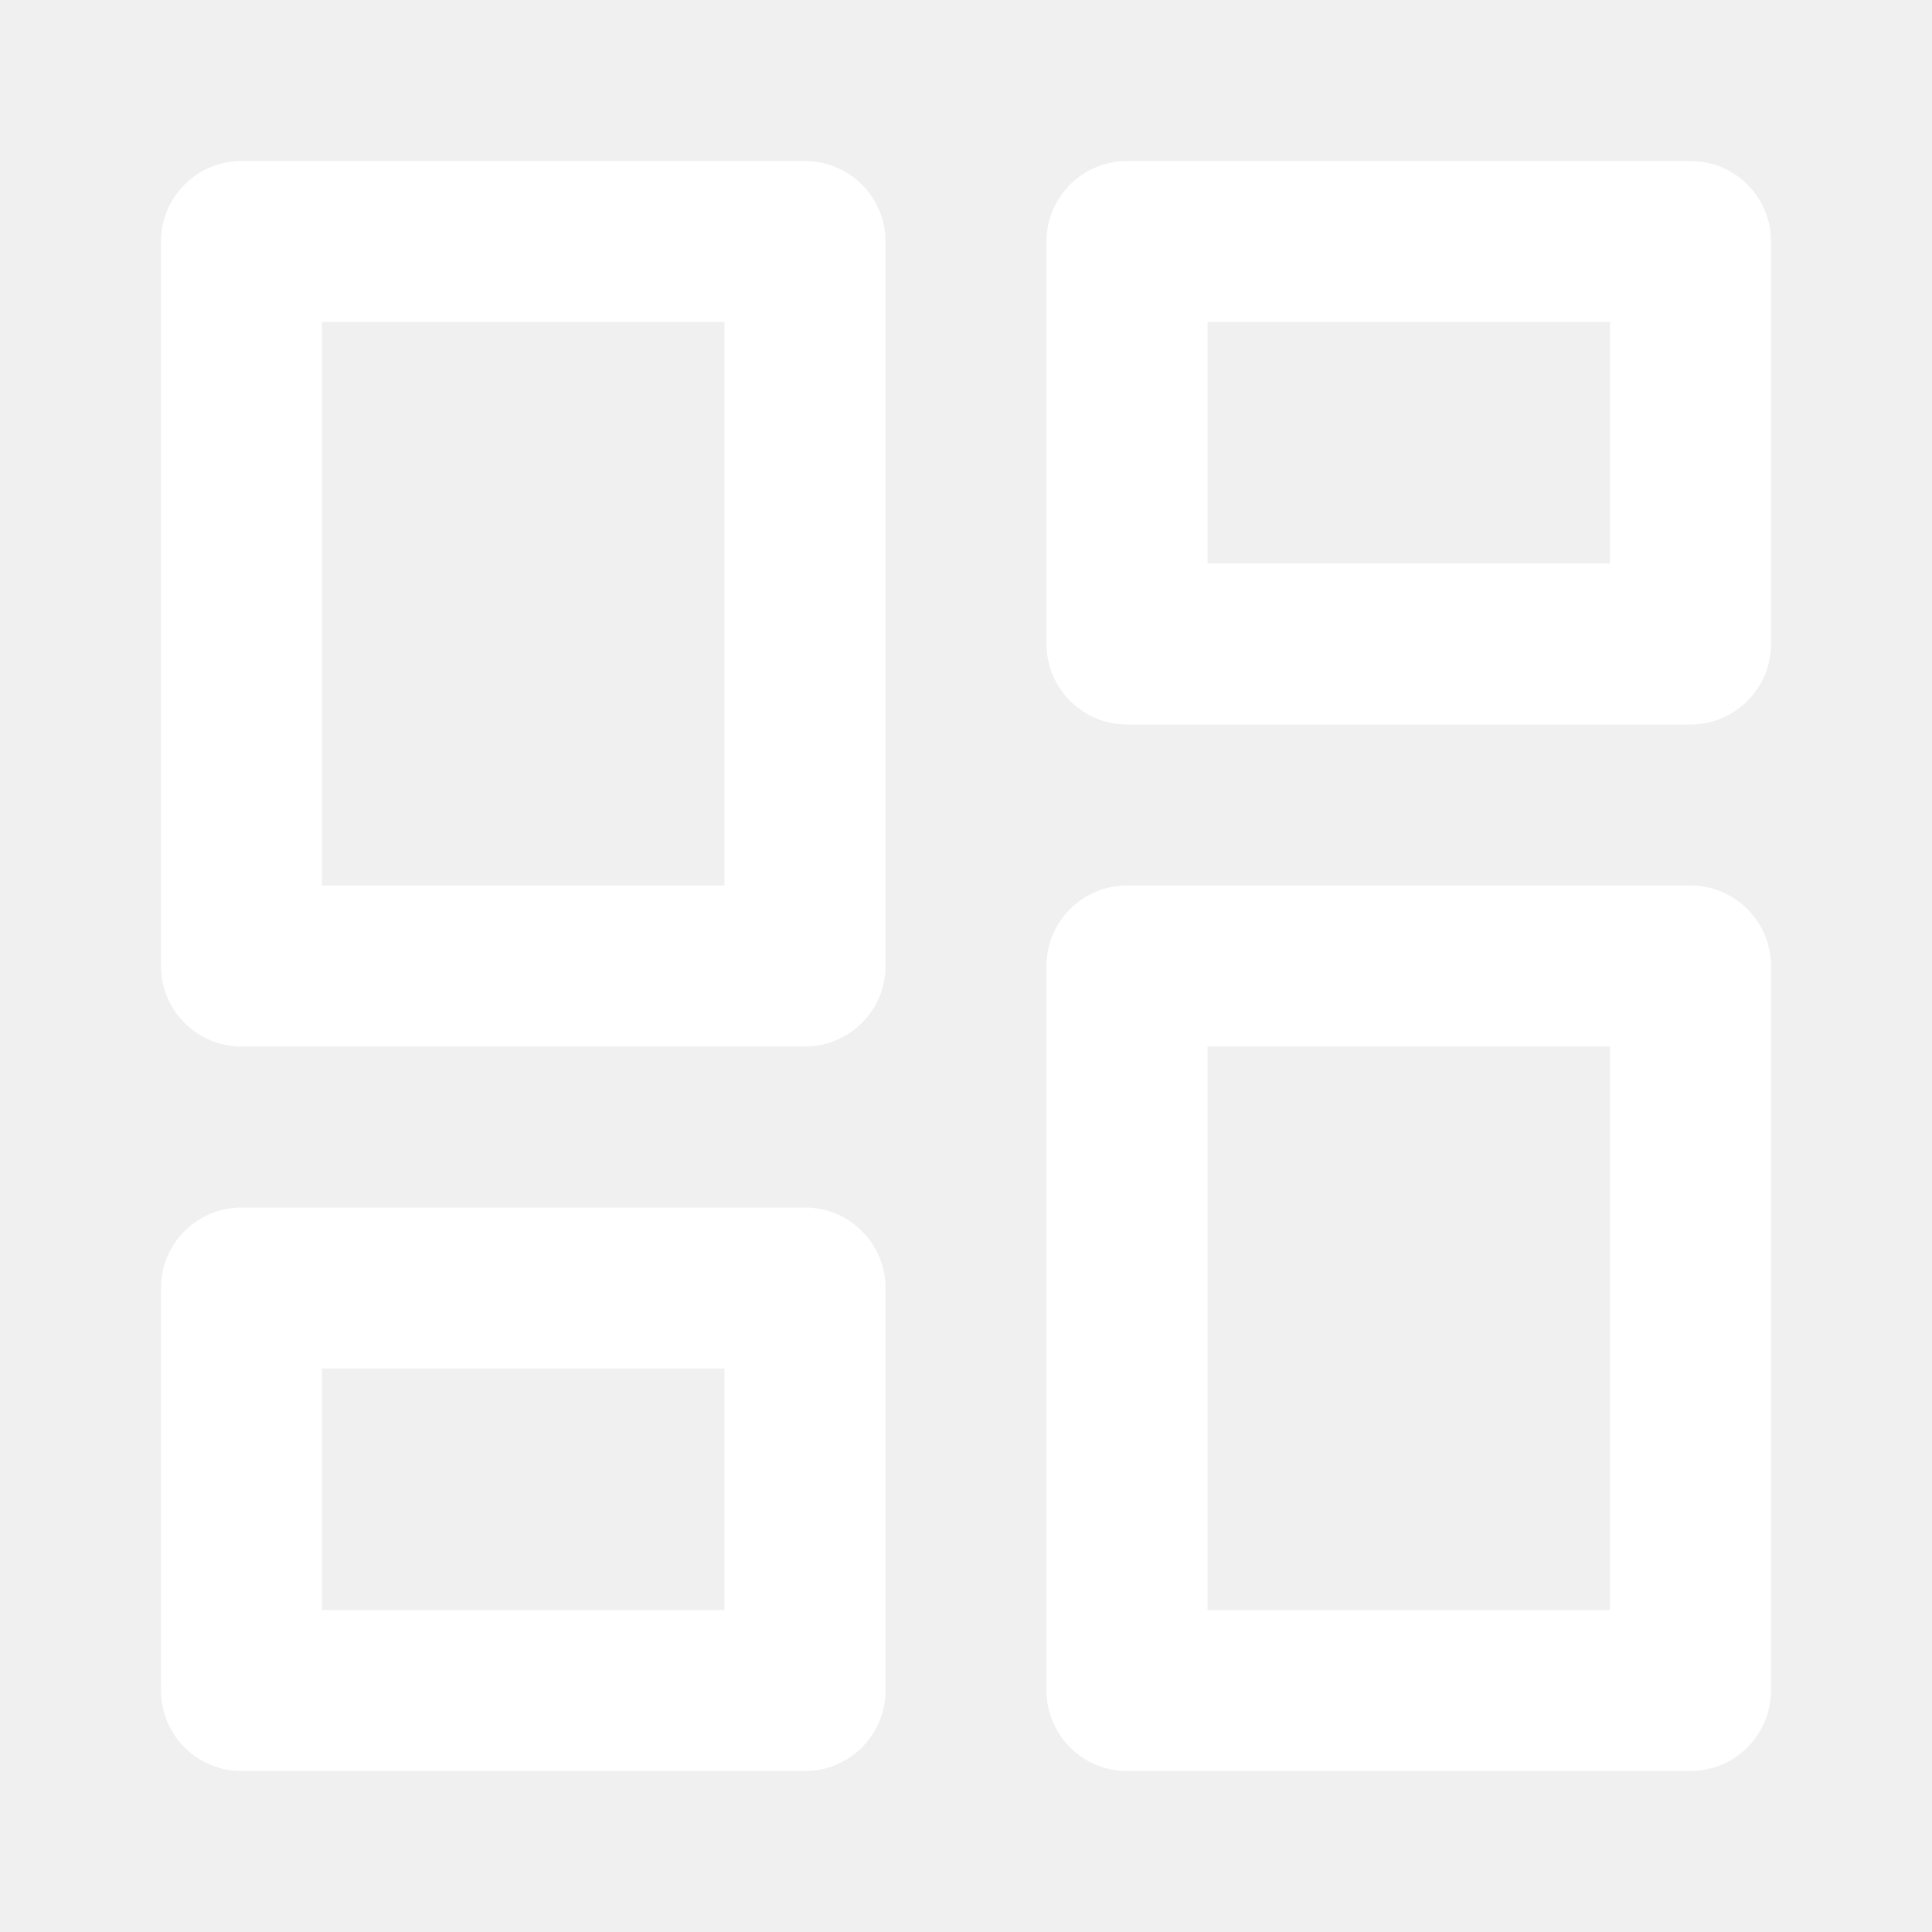
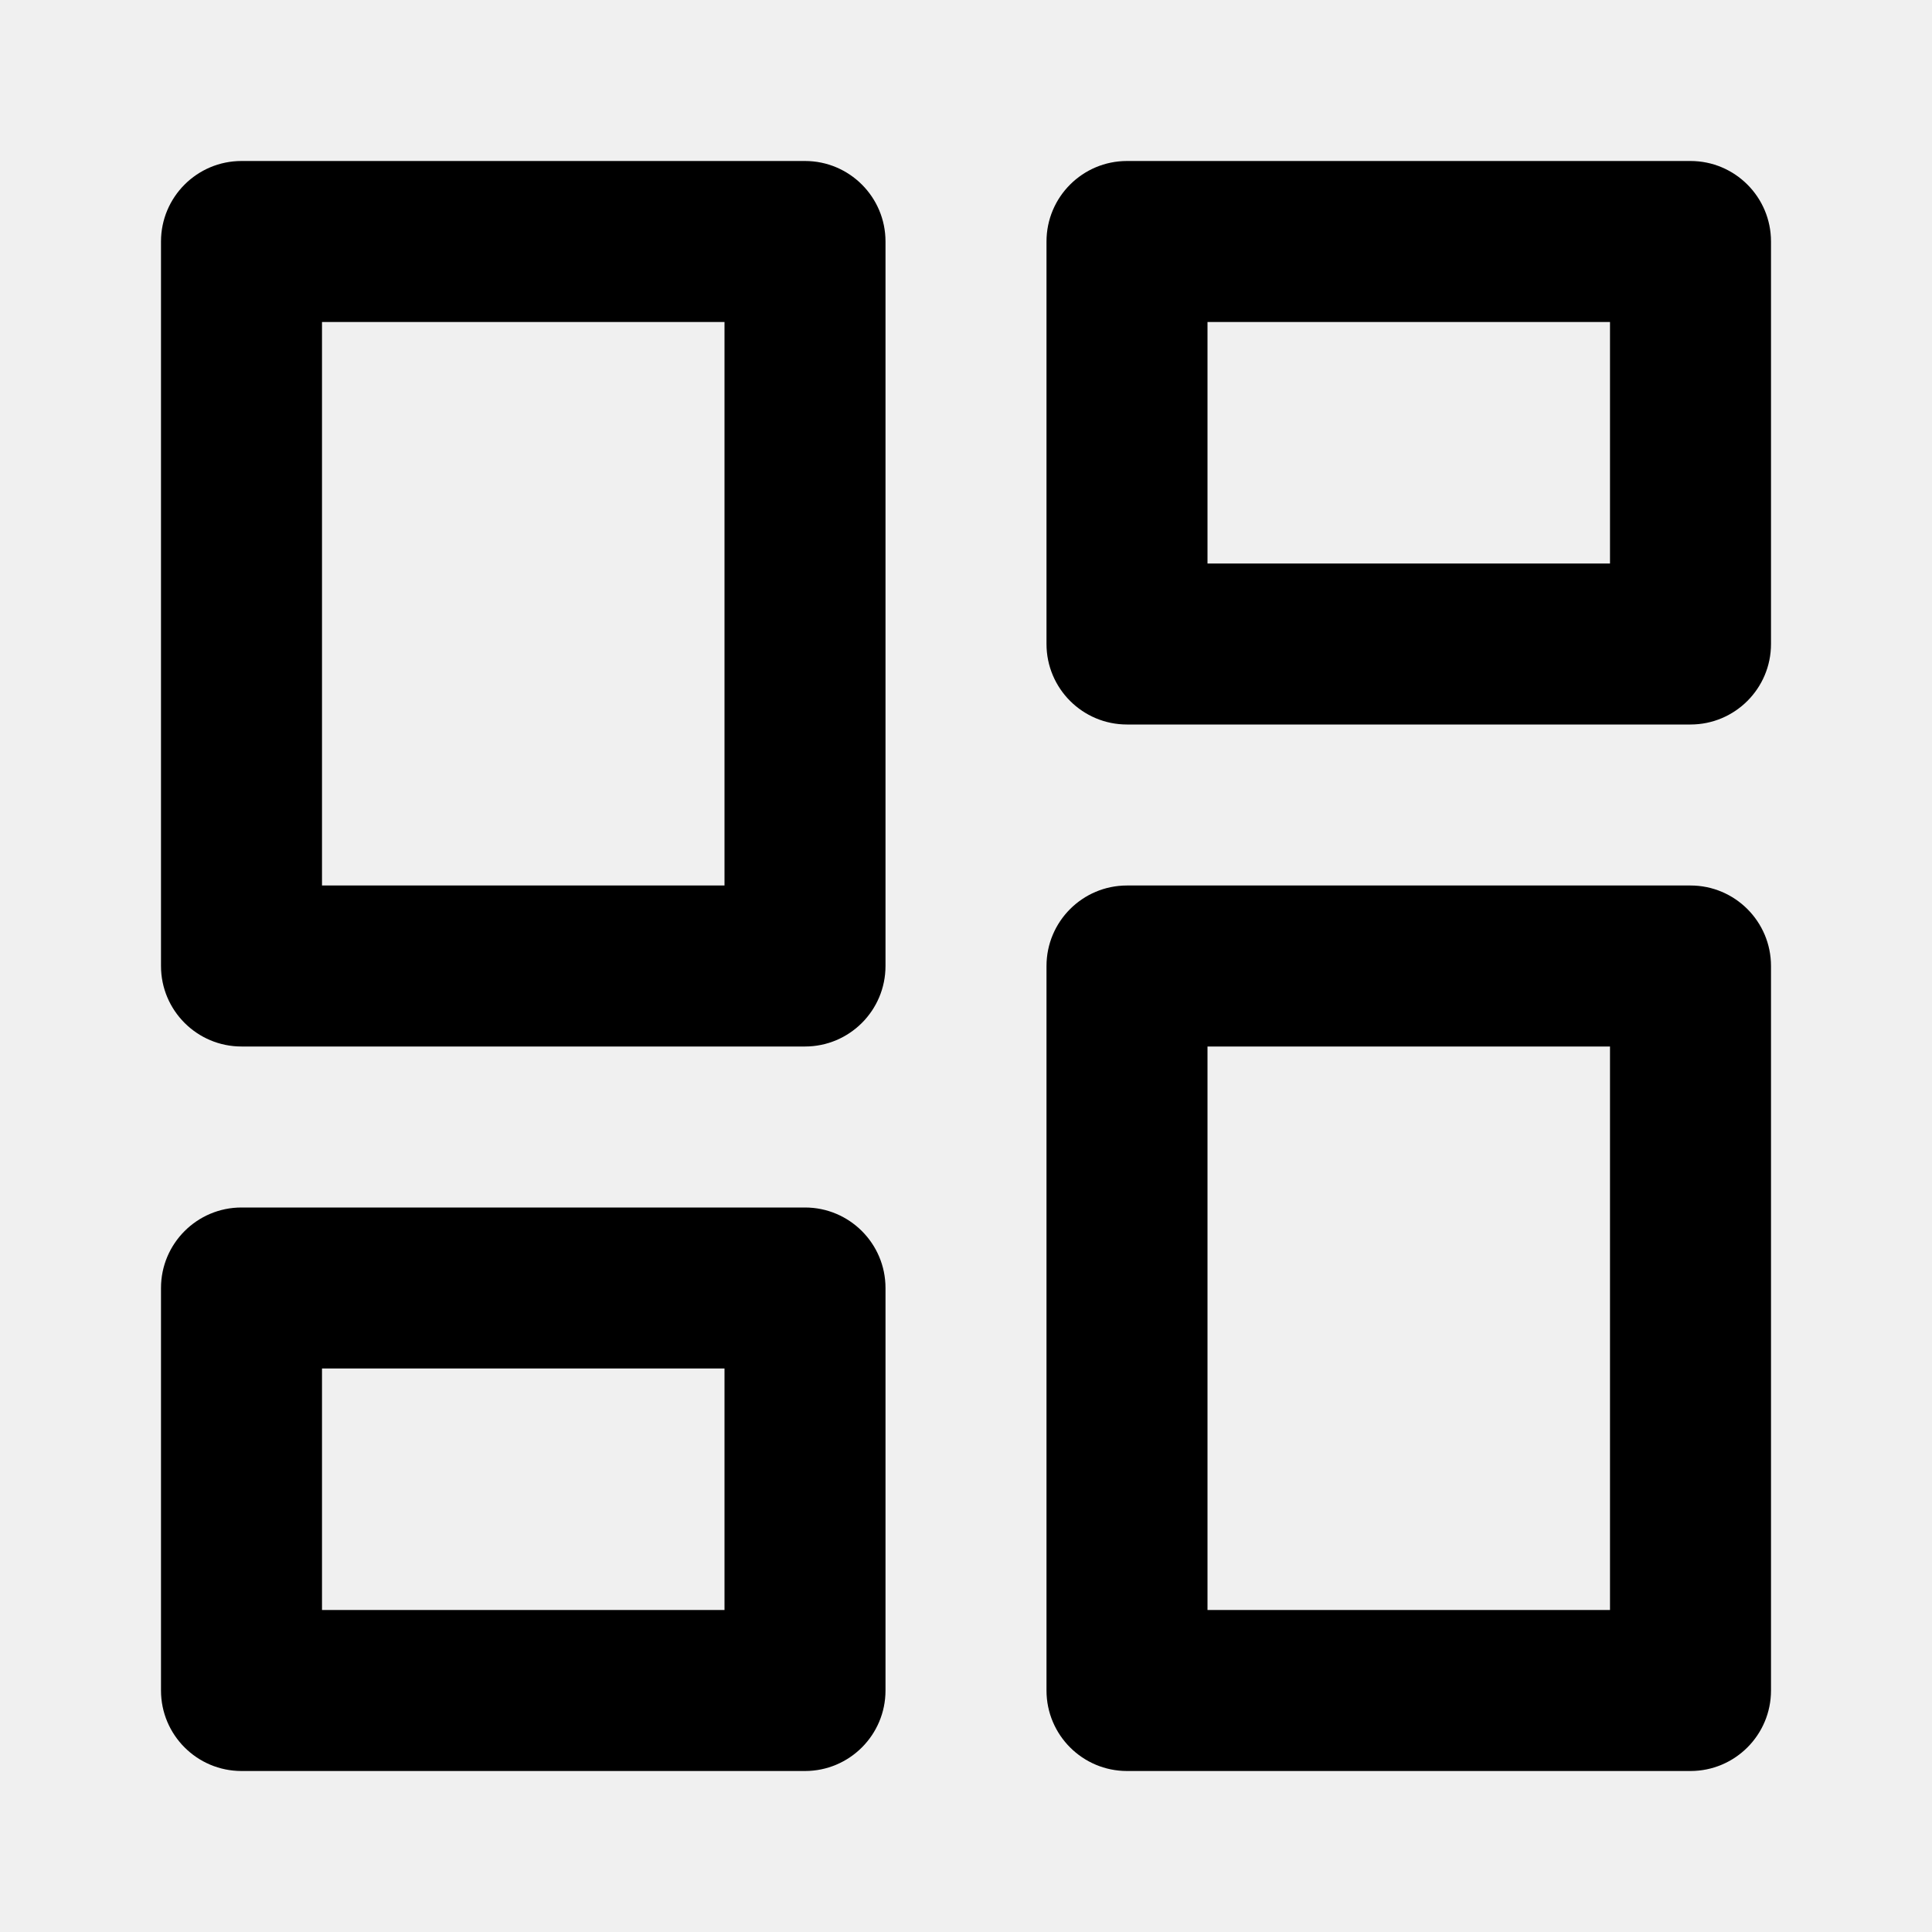
- <svg xmlns="http://www.w3.org/2000/svg" width="24" height="24" viewBox="0 0 24 24" fill="white">
+ <svg xmlns="http://www.w3.org/2000/svg" width="24" height="24" viewBox="0 0 24 24" fill="black">
  <path fill-rule="evenodd" clip-rule="evenodd" d="M2 3C2 2.448 2.448 2 3 2H10C10.552 2 11 2.448 11 3V12C11 12.552 10.552 13 10 13H3C2.448 13 2 12.552 2 12V3ZM4 4V11H9V4H4Z" />
  <path fill-rule="evenodd" clip-rule="evenodd" d="M13 3C13 2.448 13.448 2 14 2H21C21.552 2 22 2.448 22 3V8C22 8.552 21.552 9 21 9H14C13.448 9 13 8.552 13 8V3ZM15 4V7H20V4H15Z" />
  <path fill-rule="evenodd" clip-rule="evenodd" d="M13 12C13 11.448 13.448 11 14 11H21C21.552 11 22 11.448 22 12V21C22 21.552 21.552 22 21 22H14C13.448 22 13 21.552 13 21V12ZM15 13V20H20V13H15Z" />
  <path fill-rule="evenodd" clip-rule="evenodd" d="M2 16C2 15.448 2.448 15 3 15H10C10.552 15 11 15.448 11 16V21C11 21.552 10.552 22 10 22H3C2.448 22 2 21.552 2 21V16ZM4 17V20H9V17H4Z" />
</svg>
